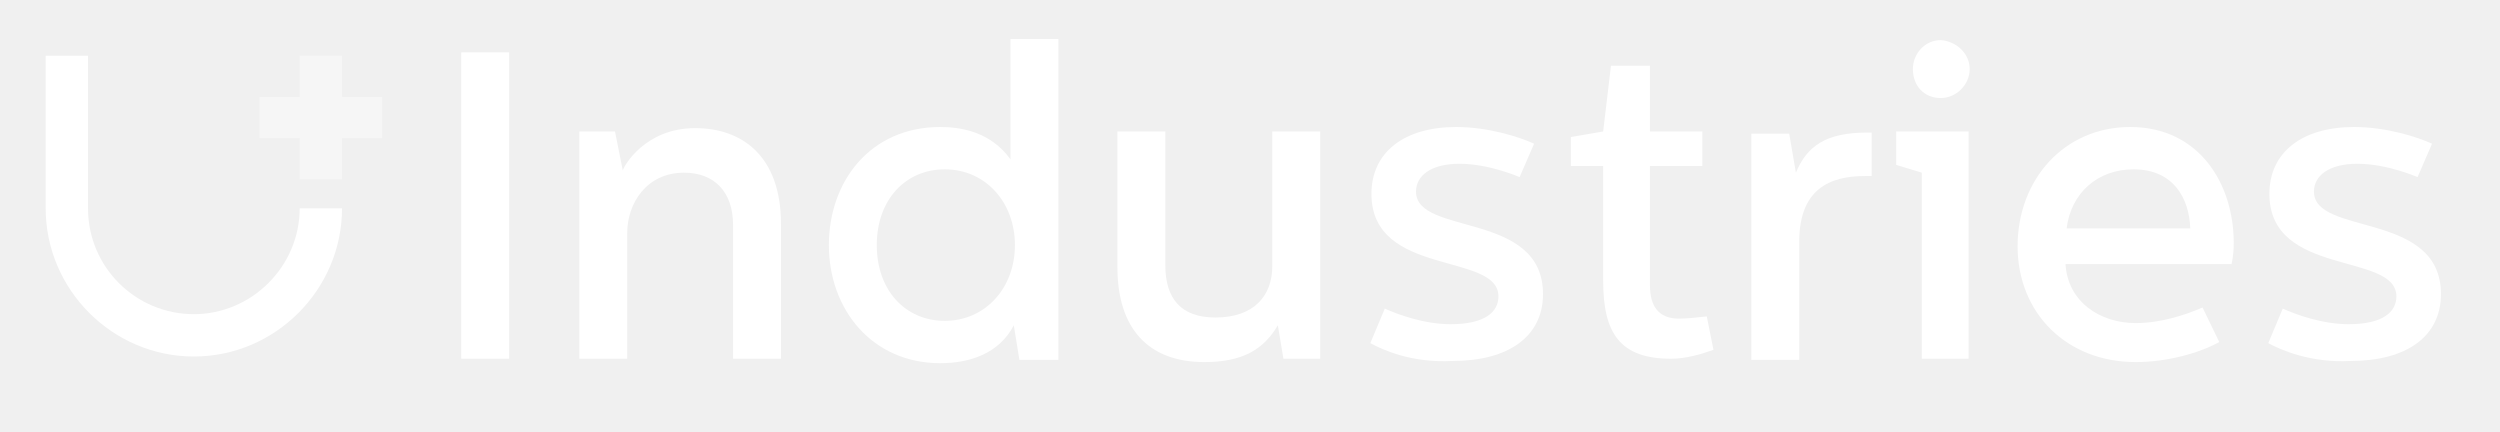
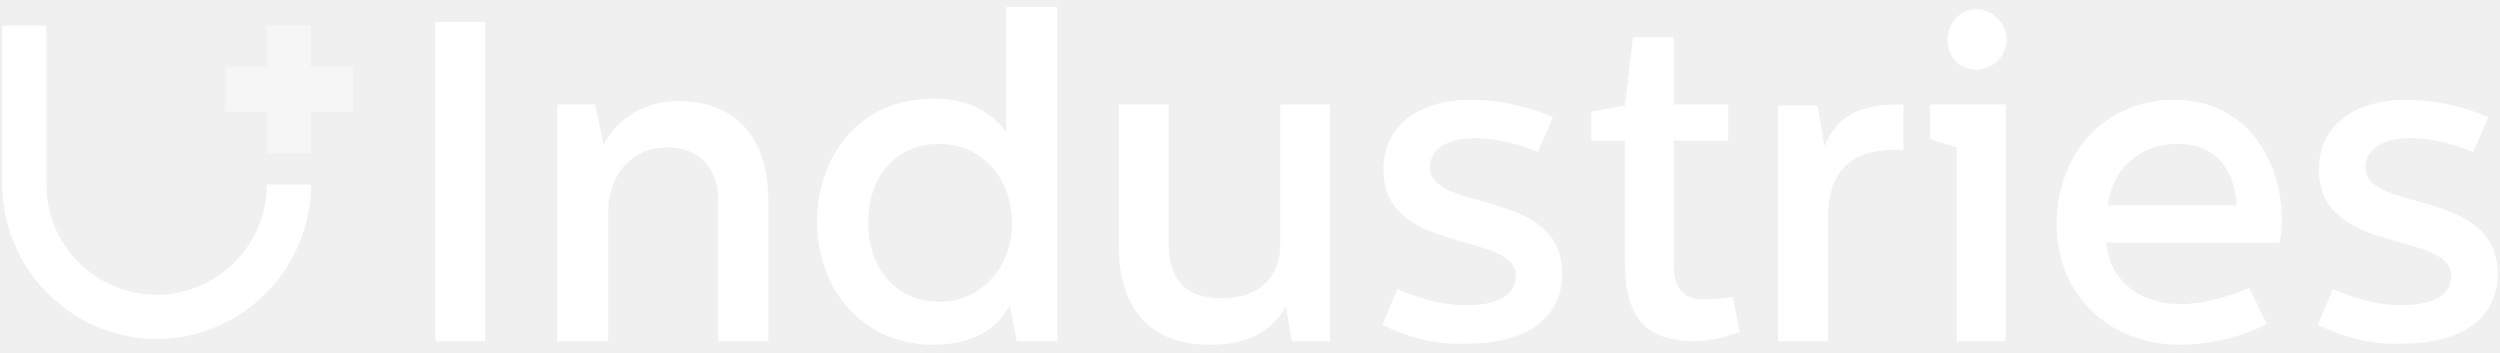
- <svg xmlns="http://www.w3.org/2000/svg" version="1.1" id="Layer_1" x="0px" y="0px" viewBox="0 0 224.4 38.7" style="enable-background:new 0 0 224.4 38.7;" xml:space="preserve">
+ <svg xmlns="http://www.w3.org/2000/svg" version="1.1" id="U_Bank_Logo" x="0px" y="0px" viewBox="0 0 215.4 30.4" style="enable-background:new 0 0 215.4 30.4;" xml:space="preserve">
  <style type="text/css">
	.st0{fill:#FFFFFF;}
- 	.st1{opacity:0.4;fill:#FFFFFF;}
+ 	.st1{opacity:0.4;fill:#FFFFFF;enable-background:new    ;}
+ 	.st2{opacity:0.4;fill:#FFFFFF;}
</style>
-   <path class="st0" d="M17.4,32c-7.3,0-13.3-6-13.3-13.3V5h3.8v13.7c0,5.3,4.3,9.5,9.5,9.5s9.5-4.3,9.5-9.5h3.8  C30.7,26,24.7,32,17.4,32z" />
-   <polygon class="st1" points="34.3,8.7 30.7,8.7 30.7,5 26.9,5 26.9,8.7 23.3,8.7 23.3,12.4 26.9,12.4 26.9,16.1 30.7,16.1   30.7,12.4 34.3,12.4 " />
+   <path class="st0" d="M7801.9,28.9c-7.8,0-14.1-6.3-14.1-14.1V0.2h4v14.6c0,5.6,4.6,10.1,10.1,10.1s10.2-4.6,10.2-10.1h4  C7816,22.5,7809.7,28.9,7801.9,28.9z" />
+   <polygon class="st1" points="7819.9,4 7816,4 7816,0.2 7812,0.2 7812,4 7808.1,4 7808.1,8 7812,8 7812,11.9 7816,11.9 7816,8   7819.9,8 " />
+   <path class="st0" d="M7849.1,2.4l-1.8,3.4c-0.5-0.2-3.6-1.7-7.4-1.7c-6.2,0-10.6,4.6-10.6,10.6c0,6.2,4.5,10.7,10.4,10.7  c2.3,0,4.8-0.7,6.6-2.3v-5.5h-7.5v-3.7h11.7v11c-3.6,3.4-6.9,4.6-10.6,4.6c-8.9,0-15.4-6.6-15.4-14.7s6.7-14.8,15-14.8  C7843.1,0,7846.6,0.9,7849.1,2.4z" />
+   <path class="st0" d="M7865.7,7.4c6.2,0,11.1,4.6,11.1,11s-5,11-11.1,11s-11-4.6-11-11C7854.6,12,7859.6,7.4,7865.7,7.4z   M7859.2,18.4c0,4,2.7,7.1,6.5,7.1c3.7,0,6.5-3.1,6.5-7.1c0-4.1-2.7-7.1-6.5-7.1C7861.9,11.3,7859.2,14.3,7859.2,18.4z" />
+   <path class="st0" d="M7883.3,7.7l5.2,16.4h0.1l5.3-16.4h4.6l-7.8,21.3h-4.3l-7.6-21.3C7878.8,7.7,7883.3,7.7,7883.3,7.7z" />
+   <path class="st0" d="M13.5,29.2c-7.3,0-13.3-6-13.3-13.3V2.2H4v13.7c0,5.3,4.3,9.5,9.5,9.5s9.5-4.3,9.5-9.5h3.8  C26.8,23.2,20.8,29.2,13.5,29.2z" />
+   <polygon class="st2" points="30.4,5.8 26.8,5.8 26.8,2.2 23,2.2 23,5.8 19.4,5.8 19.4,9.6 23,9.6 23,13.2 26.8,13.2 26.8,9.6   30.4,9.6 " />
  <g>
-     <path class="st0" d="M45.7,4.7v27.5h-4.3V4.7H45.7z" />
-     <path class="st0" d="M55.2,11.8l0.7,3.5c0.1-0.4,2-3.8,6.5-3.8c4.2,0,7.7,2.5,7.7,8.6v12.1h-4.3v-12c0-3-1.7-4.7-4.4-4.7   c-3.4,0-5.1,2.8-5.1,5.4v11.3h-4.3V11.8H55.2z" />
-     <path class="st0" d="M95,3.5v28.8h-3.5L91,29.2c-1.3,2.5-3.9,3.4-6.6,3.4c-6.1,0-10-4.8-10-10.6c0-5.7,3.7-10.6,10-10.6   c1.8,0,4.5,0.4,6.3,2.9V3.5H95z M78.7,22c0,4.1,2.6,6.8,6.1,6.8c3.6,0,6.3-2.9,6.3-6.8c0-3.8-2.6-6.8-6.3-6.8   C81.3,15.2,78.7,17.9,78.7,22z" />
-     <path class="st0" d="M104.6,11.8v12c0,3,1.4,4.7,4.5,4.7c3.5,0,5.1-2,5.1-4.6V11.8h4.3v20.4h-3.3l-0.5-3c-1.3,2.2-3.2,3.3-6.6,3.3   c-5.1,0-7.8-3.1-7.8-8.5V11.8H104.6z" />
-     <path class="st0" d="M123,30.8l1.3-3.1c1.1,0.5,3.5,1.4,5.9,1.4c3.1,0,4.3-1.1,4.3-2.5c0-4-11.4-1.7-11.4-9.2c0-3.7,2.9-6,7.6-6   c2.9,0,5.7,0.9,7,1.5l-1.3,3c0,0-2.7-1.2-5.4-1.2c-2.6,0-3.9,1.1-3.9,2.5c0,4,11.4,1.7,11.4,9.2c0,3.8-3.1,6-8.1,6   C126.7,32.6,124.1,31.4,123,30.8z" />
-     <path class="st0" d="M148.1,5.9v5.9h4.7v3.1h-4.7v10.7c0,1.8,0.7,3,2.6,3c0.7,0,1.6-0.1,2.5-0.2l0.6,3c-1.1,0.4-2.5,0.8-3.8,0.8   c-4.6,0-6.1-2.3-6.1-7V14.9H141v-2.6l2.9-0.5l0.7-5.9H148.1z" />
-     <path class="st0" d="M160.6,12l0.6,3.5c1-2.4,2.7-3.6,6.4-3.6c0.1,0,0.3,0,0.4,0v3.9c-0.2,0-0.4,0-0.6,0c-3.2,0-5.9,1.2-5.9,5.9   v10.6h-4.3V12H160.6z" />
-     <path class="st0" d="M176.7,11.8v20.4h-4.2V15.5l-2.3-0.7v-3H176.7z M176.8,6.2c0,1.4-1.2,2.6-2.6,2.6c-1.5,0-2.5-1.1-2.5-2.6   c0-1.4,1.1-2.6,2.5-2.6C175.6,3.7,176.8,4.8,176.8,6.2z" />
-     <path class="st0" d="M191.2,11.4c6.2,0,9.3,5.1,9.3,10.4c0,1.2-0.2,1.9-0.2,1.9h-14.9c0.2,3.4,3.1,5.3,6.3,5.3c2.2,0,4.4-0.7,6-1.4   l1.5,3.1c-1.8,1-4.7,1.8-7.5,1.8c-6.2,0-10.6-4.4-10.6-10.4C181.1,16.1,185.3,11.4,191.2,11.4z M196.6,20.5   c-0.1-2.7-1.5-5.3-5.1-5.3c-3.2,0-5.6,2.1-6,5.3H196.6z" />
-     <path class="st0" d="M203.6,30.8l1.3-3.1c1.1,0.5,3.5,1.4,5.9,1.4c3.1,0,4.3-1.1,4.3-2.5c0-4-11.4-1.7-11.4-9.2c0-3.7,2.9-6,7.6-6   c2.9,0,5.7,0.9,7,1.5l-1.3,3c0,0-2.7-1.2-5.4-1.2c-2.6,0-3.9,1.1-3.9,2.5c0,4,11.4,1.7,11.4,9.2c0,3.8-3.1,6-8.1,6   C207.4,32.6,204.7,31.4,203.6,30.8z" />
+     <path class="st0" d="M41.8,1.9v27.5h-4.3V1.9H41.8z" />
+     <path class="st0" d="M51.3,9l0.7,3.5c0.1-0.4,2-3.8,6.5-3.8c4.2,0,7.7,2.5,7.7,8.6v12.1h-4.3v-12c0-3-1.7-4.7-4.4-4.7   c-3.4,0-5.1,2.8-5.1,5.4v11.3H48V9H51.3z" />
+     <path class="st0" d="M91.1,0.6v28.8h-3.5L87,26.3c-1.3,2.5-3.9,3.4-6.6,3.4c-6.1,0-10-4.8-10-10.6c0-5.7,3.7-10.6,10-10.6   c1.8,0,4.5,0.4,6.3,2.9V0.6H91.1z M74.8,19.2c0,4.1,2.6,6.8,6.1,6.8c3.6,0,6.3-2.9,6.3-6.8c0-3.8-2.6-6.8-6.3-6.8   C77.3,12.4,74.8,15.1,74.8,19.2z" />
+     <path class="st0" d="M100.7,9v12c0,3,1.4,4.7,4.5,4.7c3.5,0,5.1-2,5.1-4.6V9h4.3v20.4h-3.3l-0.5-3c-1.3,2.2-3.2,3.3-6.6,3.3   c-5.1,0-7.8-3.1-7.8-8.5V9H100.7z" />
+     <path class="st0" d="M119.1,28l1.3-3.1c1.1,0.5,3.5,1.4,5.9,1.4c3.1,0,4.3-1.1,4.3-2.5c0-4-11.4-1.7-11.4-9.2c0-3.7,2.9-6,7.6-6   c2.9,0,5.7,0.9,7,1.5l-1.3,3c0,0-2.7-1.2-5.4-1.2c-2.6,0-3.9,1.1-3.9,2.5c0,4,11.4,1.7,11.4,9.2c0,3.8-3.1,6-8.1,6   C122.8,29.8,120.2,28.5,119.1,28z" />
+     <path class="st0" d="M144.2,3.1V9h4.7v3.1h-4.7v10.7c0,1.8,0.7,3,2.6,3c0.7,0,1.6-0.1,2.5-0.2l0.6,3c-1.1,0.4-2.5,0.8-3.8,0.8   c-4.6,0-6.1-2.3-6.1-7V12.1h-2.9V9.6l2.9-0.5l0.7-5.9H144.2z" />
+     <path class="st0" d="M156.6,9.1l0.6,3.5c1-2.4,2.7-3.6,6.4-3.6c0.1,0,0.3,0,0.4,0v3.9c-0.2,0-0.4,0-0.6,0c-3.2,0-5.9,1.2-5.9,5.9   v10.6h-4.3V9.1H156.6z" />
+     <path class="st0" d="M172.8,9v20.4h-4.2V12.7l-2.3-0.7V9H172.8z M172.9,3.4c0,1.4-1.2,2.6-2.6,2.6c-1.5,0-2.5-1.1-2.5-2.6   c0-1.4,1.1-2.6,2.5-2.6C171.7,0.8,172.9,2,172.9,3.4z" />
+     <path class="st0" d="M187.3,8.6c6.2,0,9.3,5.1,9.3,10.4c0,1.2-0.2,1.9-0.2,1.9h-14.9c0.2,3.4,3.1,5.3,6.3,5.3c2.2,0,4.4-0.7,6-1.4   l1.5,3.1c-1.8,1-4.7,1.8-7.5,1.8c-6.2,0-10.6-4.4-10.6-10.4C177.2,13.3,181.3,8.6,187.3,8.6z M192.7,17.7c-0.1-2.7-1.5-5.3-5.1-5.3   c-3.2,0-5.6,2.1-6,5.3H192.7z" />
+     <path class="st0" d="M199.7,28l1.3-3.1c1.1,0.5,3.5,1.4,5.9,1.4c3.1,0,4.3-1.1,4.3-2.5c0-4-11.4-1.7-11.4-9.2c0-3.7,2.9-6,7.6-6   c2.9,0,5.7,0.9,7,1.5l-1.3,3c0,0-2.7-1.2-5.4-1.2c-2.6,0-3.9,1.1-3.9,2.5c0,4,11.4,1.7,11.4,9.2c0,3.8-3.1,6-8.1,6   C203.5,29.8,200.8,28.5,199.7,28z" />
  </g>
</svg>
